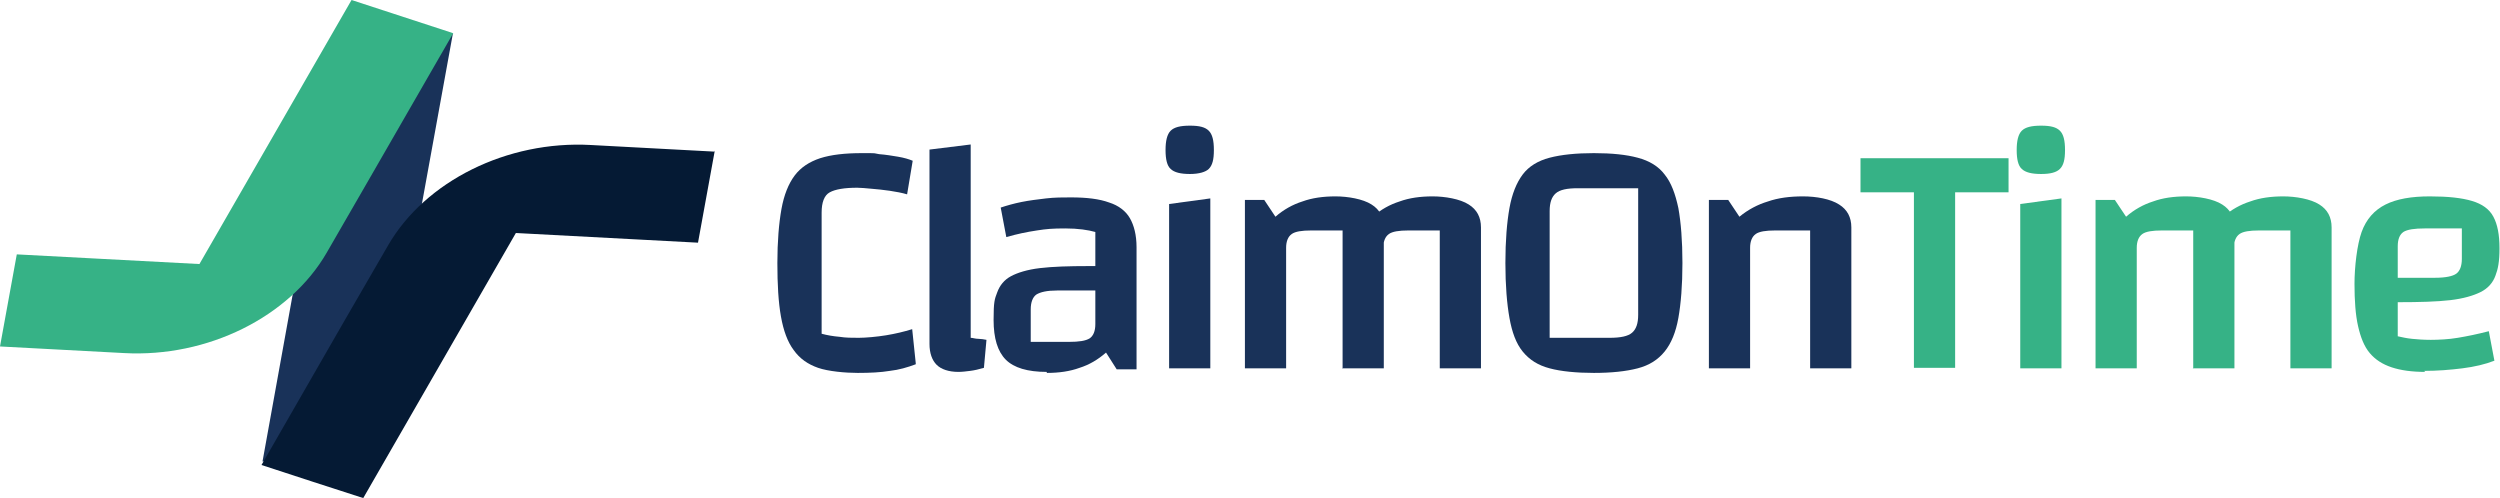
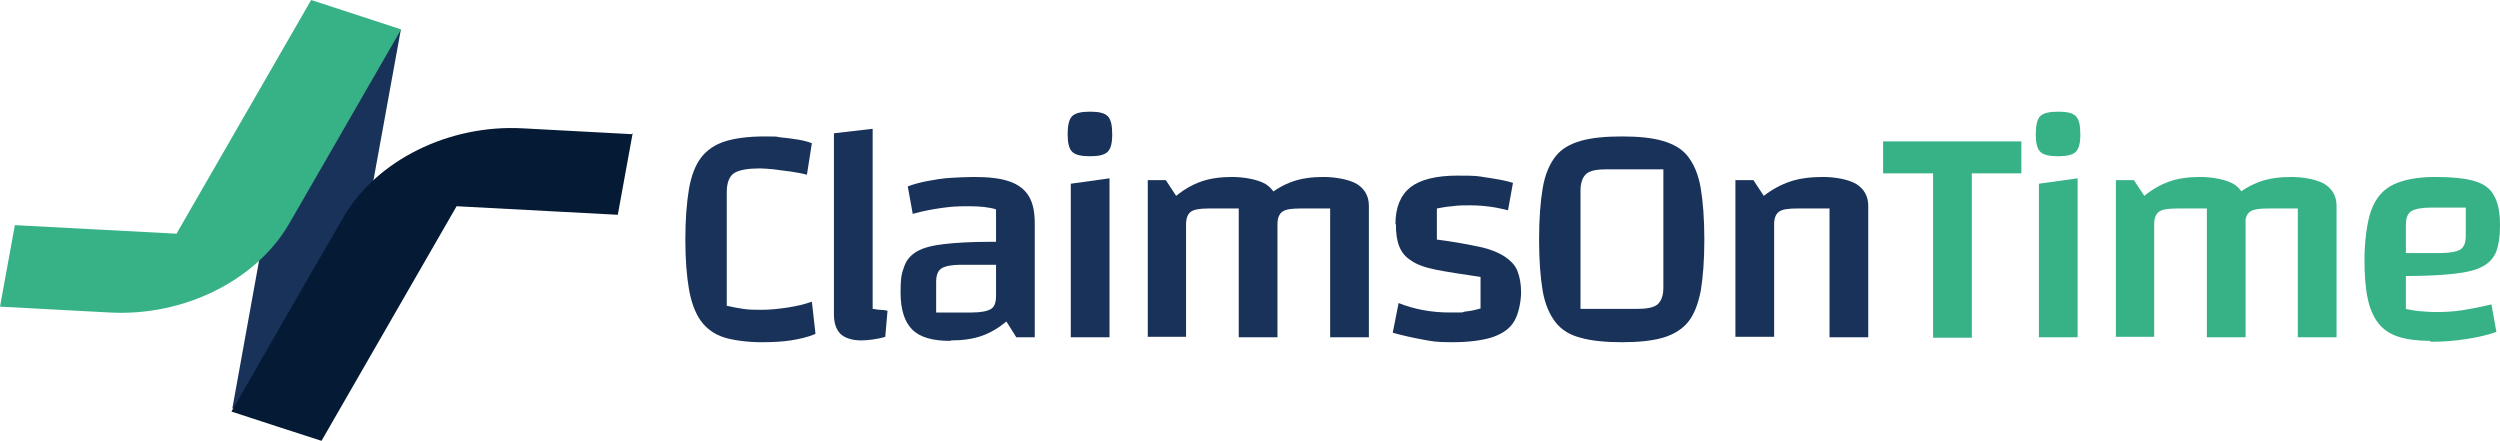
- <svg xmlns="http://www.w3.org/2000/svg" id="Layer_1" version="1.1" viewBox="0 0 491.4 97.8">
+ <svg xmlns="http://www.w3.org/2000/svg" id="Layer_1" version="1.1" viewBox="0 0 555.2 97.9">
  <defs>
    <style>
      .st0 {
        fill: #193259;
      }

      .st1 {
        fill: #051a34;
      }

      .st2 {
        fill: #36b286;
      }
    </style>
  </defs>
  <g>
    <polygon class="st0" points="73.5 91.9 51.6 90.7 67 5.5 89 6.7 73.5 91.9" />
-     <path class="st1" d="M140.5,29.6l-3.3,18.1-35.8-1.9-30,52.1-9.9-3.2-10.1-3.3,16.1-28,8.8-15.2c7.3-12.6,23.4-20.6,39.8-19.7l24.3,1.3Z" />
-     <path class="st2" d="M89.1,6.5l-16.3,28.3-8.6,14.9c-7.3,12.6-23.4,20.6-39.8,19.7l-24.4-1.3,3.3-18.1,35.9,1.9L69.1,0l19.9,6.5Z" />
+     <path class="st1" d="M140.5,29.6l-3.3,18.1-35.8-1.9-30,52.1-9.9-3.2-10.1-3.3,16.1-28,8.8-15.2c7.3-12.6,23.4-20.6,39.8-19.7l24.3,1.3v-.2Z" />
+     <path class="st2" d="M89.1,6.5l-16.3,28.3-8.6,14.9c-7.3,12.6-23.4,20.6-39.8,19.7l-24.4-1.3,3.3-18.1,35.9,1.9L69.1,0l19.9,6.5h0Z" />
  </g>
  <g>
-     <path class="st0" d="M180,71.6c-1.6.6-3.3,1.1-5.1,1.3-1.8.3-3.9.4-6.3.4s-5.8-.3-7.8-1c-2-.7-3.6-1.8-4.8-3.5-1.2-1.6-2-3.8-2.5-6.6-.5-2.8-.7-6.3-.7-10.5s.3-7.8.8-10.6c.5-2.8,1.4-5,2.6-6.6,1.2-1.6,2.9-2.7,5-3.4,2.2-.7,4.9-1,8.2-1s2.1,0,3.4.2c1.3.1,2.5.3,3.7.5,1.2.2,2.2.5,2.9.8l-1.1,6.6c-1-.3-2.1-.5-3.4-.7-1.3-.2-2.5-.3-3.6-.4-1.1-.1-2.1-.2-2.8-.2-2.5,0-4.3.3-5.4.9-1.1.6-1.6,2-1.6,4v23.8c1.1.3,2.3.5,3.5.6,1.2.2,2.5.2,3.8.2s3.6-.2,5.4-.5c1.8-.3,3.5-.7,5.1-1.2l.7,6.7Z" />
-     <path class="st0" d="M190.8,66.4c.4,0,.9.2,1.5.2.5,0,1.1.1,1.6.2l-.5,5.5c-1,.3-1.9.5-2.7.6-.8.1-1.6.2-2.3.2-1.9,0-3.4-.5-4.3-1.4-.9-.9-1.4-2.3-1.4-4.1V29.4l8.1-1v37.9Z" />
-     <path class="st0" d="M205.7,73.1c-3.7,0-6.4-.8-8-2.4-1.6-1.6-2.4-4.2-2.4-7.8s.2-4.1.7-5.4c.5-1.4,1.4-2.5,2.7-3.2,1.3-.7,3.2-1.3,5.7-1.6,2.5-.3,5.7-.4,9.6-.4h3.2v4.8h-9.4c-2,0-3.3.3-4.1.8-.7.5-1.1,1.5-1.1,2.9v6.4h7.5c2,0,3.3-.2,4.1-.7.7-.5,1.1-1.4,1.1-2.8v-18.1c-1.4-.4-3.4-.7-5.9-.7s-3.7.1-5.6.4c-2,.3-3.9.7-6,1.3l-1.1-5.8c1.2-.4,2.6-.8,4.1-1.1s3.1-.5,4.8-.7c1.7-.2,3.3-.2,4.9-.2,3.1,0,5.6.3,7.5,1,1.9.6,3.3,1.7,4.1,3.1.8,1.4,1.3,3.3,1.3,5.7v24h-3.9l-2.1-3.3c-1.6,1.4-3.3,2.4-5.2,3-1.9.7-4.1,1-6.4,1Z" />
-     <path class="st0" d="M233.9,34.2c-1.8,0-3.1-.3-3.8-1-.7-.6-1-1.9-1-3.7s.3-3.1,1-3.8c.7-.7,1.9-1,3.8-1s3,.3,3.7,1c.7.7,1,1.9,1,3.8s-.3,3-1,3.7c-.6.6-1.9,1-3.7,1ZM229.8,40.1l8.1-1.1v33.4h-8.1v-32.3Z" />
-     <path class="st0" d="M244.7,72.3v-33h3.8l2.2,3.3c1.6-1.4,3.4-2.4,5.3-3,1.9-.7,4.1-1,6.5-1s5.4.5,7.1,1.6c1.6,1,2.4,2.5,2.4,4.5v27.7h-8.1v-27.1h-6.2c-1.8,0-3.1.2-3.8.7s-1.1,1.4-1.1,2.7v23.7h-8.1ZM263.9,72.3v-33l5.9,3.3c1.6-1.4,3.4-2.4,5.3-3,1.9-.7,4.1-1,6.5-1s5.4.5,7.1,1.6c1.6,1,2.4,2.5,2.4,4.5v27.7h-8.1v-27.1h-6.2c-1.8,0-3.1.2-3.8.7-.7.5-1.1,1.4-1.1,2.7v23.7h-8.1Z" />
-     <path class="st0" d="M295.9,51.7c0-4.4.3-8,.8-10.8.5-2.8,1.4-5,2.6-6.6s3-2.7,5.3-3.3c2.3-.6,5.2-.9,8.7-.9s6.4.3,8.6.9c2.3.6,4.1,1.7,5.3,3.3,1.3,1.6,2.1,3.8,2.7,6.6.5,2.8.8,6.4.8,10.8s-.3,8-.8,10.8c-.5,2.8-1.4,5-2.7,6.6-1.3,1.6-3,2.7-5.3,3.3-2.3.6-5.2.9-8.6.9s-6.5-.3-8.7-.9c-2.3-.6-4-1.7-5.3-3.3s-2.1-3.8-2.6-6.6c-.5-2.8-.8-6.4-.8-10.8ZM304.6,66.4h11.8c2.1,0,3.6-.3,4.4-1,.8-.7,1.2-1.8,1.2-3.5v-24.9h-11.9c-2.1,0-3.5.3-4.3,1s-1.2,1.8-1.2,3.5v24.9Z" />
-     <path class="st0" d="M335.9,72.3v-33h3.8l2.2,3.3c1.7-1.4,3.6-2.4,5.6-3,2-.7,4.3-1,6.9-1s5.4.5,7.1,1.6c1.6,1,2.4,2.5,2.4,4.5v27.7h-8.1v-27.1h-6.9c-1.8,0-3.1.2-3.8.7s-1.1,1.4-1.1,2.7v23.7h-8.1Z" />
-     <path class="st2" d="M384.3,37.8v34.5h-8.1v-34.5h-10.5v-6.7h29.1v6.7h-10.5Z" />
-     <path class="st2" d="M401.2,34.2c-1.8,0-3.1-.3-3.8-1-.7-.6-1-1.9-1-3.7s.3-3.1,1-3.8,1.9-1,3.8-1,3,.3,3.7,1,1,1.9,1,3.8-.3,3-1,3.7-1.9,1-3.7,1ZM397.1,40.1l8.1-1.1v33.4h-8.1v-32.3Z" />
-     <path class="st2" d="M411.9,72.3v-33h3.8l2.2,3.3c1.6-1.4,3.4-2.4,5.3-3,1.9-.7,4.1-1,6.5-1s5.4.5,7.1,1.6c1.6,1,2.4,2.5,2.4,4.5v27.7h-8.1v-27.1h-6.2c-1.8,0-3.1.2-3.8.7s-1.1,1.4-1.1,2.7v23.7h-8.1ZM431.1,72.3v-33l5.9,3.3c1.6-1.4,3.4-2.4,5.3-3,1.9-.7,4.1-1,6.5-1s5.4.5,7.1,1.6c1.6,1,2.4,2.5,2.4,4.5v27.7h-8.1v-27.1h-6.2c-1.8,0-3.1.2-3.8.7-.7.5-1.1,1.4-1.1,2.7v23.7h-8.1Z" />
-     <path class="st2" d="M476.7,73.1c-2.6,0-4.8-.3-6.6-.9-1.8-.6-3.2-1.5-4.3-2.8-1.1-1.3-1.8-3.1-2.3-5.3-.5-2.2-.7-5-.7-8.3s.5-7.7,1.4-10.2c.9-2.5,2.5-4.3,4.7-5.4,2.2-1.1,5.1-1.6,8.7-1.6s6.3.3,8.3.9c2,.6,3.4,1.6,4.2,3.1.8,1.5,1.2,3.5,1.2,6.2s-.3,4.1-.8,5.4c-.5,1.4-1.5,2.5-2.9,3.2-1.4.7-3.4,1.3-6,1.6-2.6.3-6,.4-10.2.4h-2v-4.8h9.2c2.1,0,3.5-.3,4.2-.8s1.1-1.5,1.1-2.9v-6h-7.3c-2,0-3.4.2-4.2.7-.7.5-1.1,1.4-1.1,2.8v17.7c.9.2,1.8.4,2.8.5,1,.1,2.2.2,3.7.2s3.6-.1,5.3-.4c1.8-.3,3.8-.7,6.1-1.3l1.1,5.8c-1.8.7-3.9,1.2-6.3,1.5s-4.9.5-7.5.5Z" />
+     <path class="st0" d="M181,74.2c-1.7.7-3.5,1.1-5.4,1.4-1.9.3-4.1.4-6.7.4s-6.1-.4-8.2-1.1c-2.1-.7-3.8-1.9-5.1-3.7-1.2-1.7-2.1-4.1-2.6-7s-.8-6.6-.8-11,.3-8.2.8-11.2c.5-2.9,1.4-5.3,2.7-7,1.3-1.7,3.1-2.9,5.3-3.6s5.2-1.1,8.7-1.1,2.2,0,3.6.2c1.3.1,2.6.3,3.9.5,1.3.2,2.3.5,3.1.8l-1.1,7c-1.1-.3-2.3-.5-3.6-.7s-2.6-.3-3.8-.5c-1.2-.1-2.2-.2-3-.2-2.6,0-4.5.3-5.7,1-1.1.7-1.7,2.1-1.7,4.3v25.2c1.2.3,2.4.5,3.7.7,1.3.2,2.6.2,4,.2,1.9,0,3.8-.2,5.8-.5,1.9-.3,3.7-.7,5.4-1.3l.8,7.1Z" />
+     <path class="st0" d="M193.8,68.6c.5,0,1,.2,1.6.2s1.2.1,1.7.2l-.5,5.8c-1,.3-2,.5-2.8.6-.9.1-1.7.2-2.5.2-2,0-3.6-.5-4.6-1.4-1-1-1.5-2.4-1.5-4.4V29.6l8.6-1v40.1Z" />
+     <path class="st0" d="M211,75.7c-3.9,0-6.7-.8-8.4-2.5s-2.6-4.4-2.6-8.2.3-4.3.8-5.8,1.5-2.6,2.9-3.4c1.4-.8,3.4-1.3,6-1.6,2.6-.3,6-.5,10.2-.5h3.4v5.1h-9.9c-2.1,0-3.5.3-4.3.8-.8.5-1.2,1.5-1.2,3v6.8h7.9c2.1,0,3.5-.3,4.3-.8.8-.5,1.1-1.5,1.1-3v-19.1c-1.5-.5-3.6-.7-6.2-.7s-3.9.1-6,.4c-2.1.3-4.2.7-6.3,1.3l-1.1-6.1c1.3-.5,2.8-.9,4.4-1.2,1.6-.3,3.3-.6,5.1-.7s3.5-.2,5.2-.2c3.3,0,5.9.3,7.9,1,2,.7,3.4,1.8,4.3,3.3.9,1.5,1.3,3.5,1.3,6v25.3h-4.1l-2.2-3.5c-1.7,1.4-3.5,2.5-5.5,3.2s-4.3,1-6.8,1Z" />
+     <path class="st0" d="M242.1,34.7c-2,0-3.3-.3-4-1-.7-.7-1-2-1-3.9s.3-3.3,1-4c.7-.7,2-1,4-1s3.2.3,3.9,1c.7.7,1,2,1,4s-.3,3.2-1,3.9c-.7.7-2,1-3.9,1ZM237.8,40.8l8.6-1.2v35.3h-8.6v-34.1Z" />
+     <path class="st0" d="M254.9,74.9v-34.9h4l2.3,3.5c1.7-1.4,3.6-2.5,5.6-3.2,2-.7,4.3-1,6.8-1s5.7.5,7.5,1.6c1.7,1.1,2.6,2.7,2.6,4.8v29.2h-8.6v-28.6h-6.6c-2,0-3.3.2-4,.7-.7.5-1.1,1.4-1.1,2.8v25h-8.6ZM275.2,74.9v-34.9l6.3,3.5c1.7-1.4,3.6-2.5,5.6-3.2s4.3-1,6.8-1,5.7.5,7.5,1.6c1.7,1.1,2.6,2.7,2.6,4.8v29.2h-8.6v-28.6h-6.6c-2,0-3.3.2-4,.7-.7.5-1.1,1.4-1.1,2.8v25h-8.5Z" />
+     <path class="st0" d="M309.9,49.8c0-3.7,1.1-6.4,3.3-8.2,2.2-1.7,5.7-2.6,10.4-2.6s4.4.1,6.4.4,4,.6,6,1.2l-1.1,6.1c-1.2-.3-2.5-.6-4-.8-1.5-.2-3-.3-4.4-.3s-2.7,0-4,.2c-1.3.1-2.4.3-3.4.5v6.9c3.9.5,7,1.1,9.4,1.6s4.3,1.3,5.7,2.2c1.3.9,2.3,1.9,2.8,3.2.5,1.3.8,2.8.8,4.7s-.5,4.7-1.5,6.4c-1,1.7-2.6,2.8-4.9,3.6-2.2.7-5.2,1.1-8.9,1.1s-4.4-.2-6.6-.6c-2.2-.4-4.4-.9-6.6-1.5l1.3-6.6c3.5,1.4,7.3,2.1,11.4,2.1s2.3,0,3.3-.2c1-.1,2.2-.3,3.5-.7v-7c-4.1-.6-7.4-1.1-9.9-1.6-2.5-.5-4.4-1.2-5.6-2.1-1.3-.8-2.1-1.9-2.6-3.2-.5-1.3-.7-2.9-.7-4.9Z" />
+     <path class="st0" d="M341.8,53.2c0-4.6.3-8.5.8-11.4.5-3,1.5-5.3,2.8-7,1.3-1.7,3.2-2.8,5.6-3.5,2.4-.7,5.5-1,9.2-1s6.7.3,9.1,1,4.3,1.8,5.6,3.5,2.3,4,2.8,7,.8,6.8.8,11.4-.3,8.4-.8,11.4c-.6,3-1.5,5.3-2.8,6.9s-3.2,2.8-5.6,3.5c-2.4.7-5.5,1-9.1,1s-6.8-.3-9.2-1c-2.4-.6-4.3-1.8-5.6-3.5-1.3-1.7-2.3-4-2.8-6.9-.5-2.9-.8-6.8-.8-11.4ZM351,68.6h12.5c2.2,0,3.8-.3,4.6-1s1.3-1.9,1.3-3.7v-26.3h-12.6c-2.2,0-3.7.3-4.5,1s-1.3,1.9-1.3,3.7v26.3Z" />
+     <path class="st0" d="M385.4,74.9v-34.9h4l2.3,3.5c1.8-1.4,3.8-2.5,5.9-3.2,2.1-.7,4.6-1,7.2-1s5.7.5,7.5,1.6c1.7,1.1,2.6,2.7,2.6,4.8v29.2h-8.6v-28.6h-7.2c-2,0-3.3.2-4,.7-.7.5-1.1,1.4-1.1,2.8v25h-8.6Z" />
+     <path class="st2" d="M437.9,38.5v36.5h-8.6v-36.5h-11.1v-7.1h30.7v7.1h-11.1Z" />
+     <path class="st2" d="M457.1,34.7c-2,0-3.3-.3-4-1-.7-.7-1-2-1-3.9s.3-3.3,1-4c.7-.7,2-1,4-1s3.2.3,3.9,1c.7.7,1,2,1,4s-.3,3.2-1,3.9c-.7.7-2,1-3.9,1ZM452.8,40.8l8.6-1.2v35.3h-8.6v-34.1Z" />
+     <path class="st2" d="M469.9,74.9v-34.9h4l2.3,3.5c1.7-1.4,3.6-2.5,5.6-3.2,2-.7,4.3-1,6.8-1s5.7.5,7.5,1.6c1.7,1.1,2.6,2.7,2.6,4.8v29.2h-8.6v-28.6h-6.6c-2,0-3.3.2-4,.7-.7.5-1.1,1.4-1.1,2.8v25h-8.6ZM490.1,74.9v-34.9l6.3,3.5c1.7-1.4,3.6-2.5,5.6-3.2s4.3-1,6.8-1,5.7.5,7.5,1.6c1.7,1.1,2.6,2.7,2.6,4.8v29.2h-8.6v-28.6h-6.6c-2,0-3.3.2-4,.7-.7.5-1.1,1.4-1.1,2.8v25h-8.5Z" />
+     <path class="st2" d="M539.7,75.7c-2.7,0-5.1-.3-7-.9-1.9-.6-3.4-1.6-4.5-3-1.1-1.4-1.9-3.2-2.4-5.6-.5-2.3-.7-5.3-.7-8.7s.5-8.1,1.5-10.8,2.6-4.6,4.9-5.7,5.4-1.7,9.2-1.7,6.7.3,8.8.9c2.1.6,3.6,1.7,4.4,3.3.9,1.6,1.3,3.7,1.3,6.5s-.3,4.3-.8,5.8c-.6,1.5-1.6,2.6-3.1,3.4s-3.6,1.3-6.3,1.6c-2.7.3-6.3.5-10.8.5h-2.1v-5.1h9.8c2.2,0,3.7-.3,4.5-.8.8-.5,1.2-1.5,1.2-3v-6.3h-7.7c-2.1,0-3.6.3-4.4.8s-1.2,1.5-1.2,3v18.7c.9.2,1.9.4,3,.5,1.1.1,2.4.2,3.9.2s3.8-.1,5.6-.4c1.9-.3,4-.7,6.5-1.3l1.1,6.1c-1.9.7-4.1,1.2-6.7,1.6-2.5.4-5.2.6-7.9.6Z" />
  </g>
</svg>
